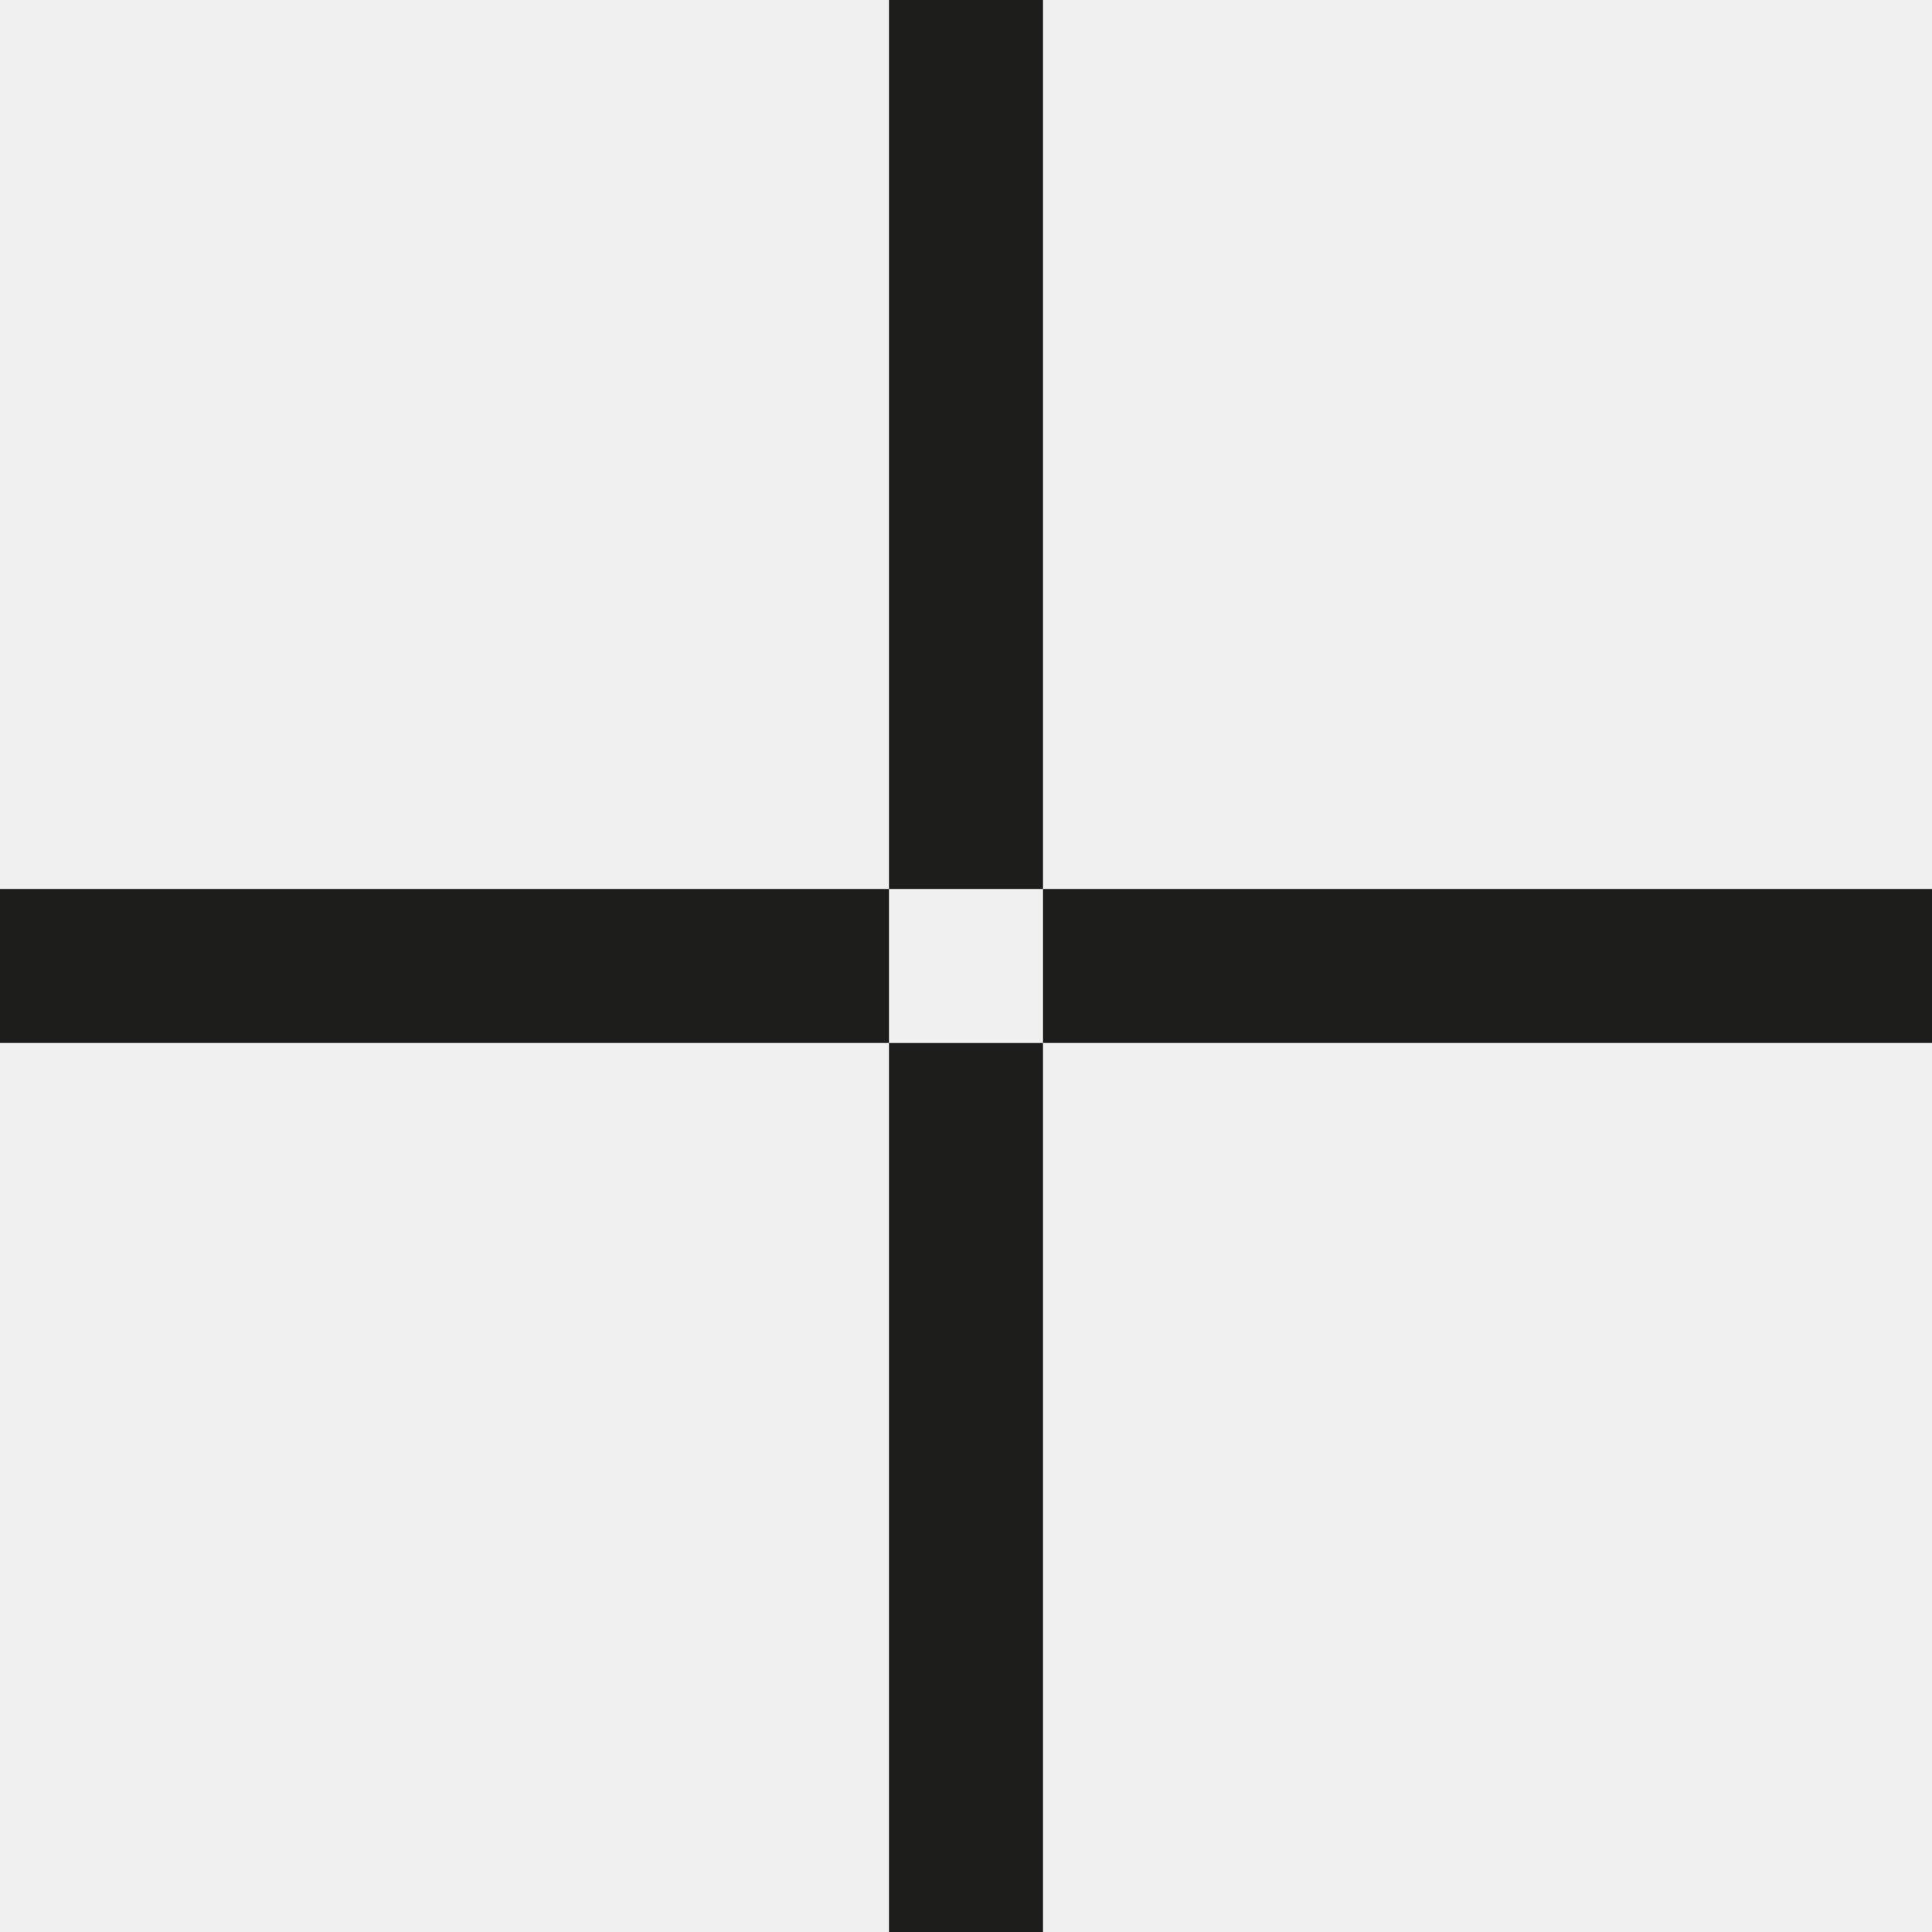
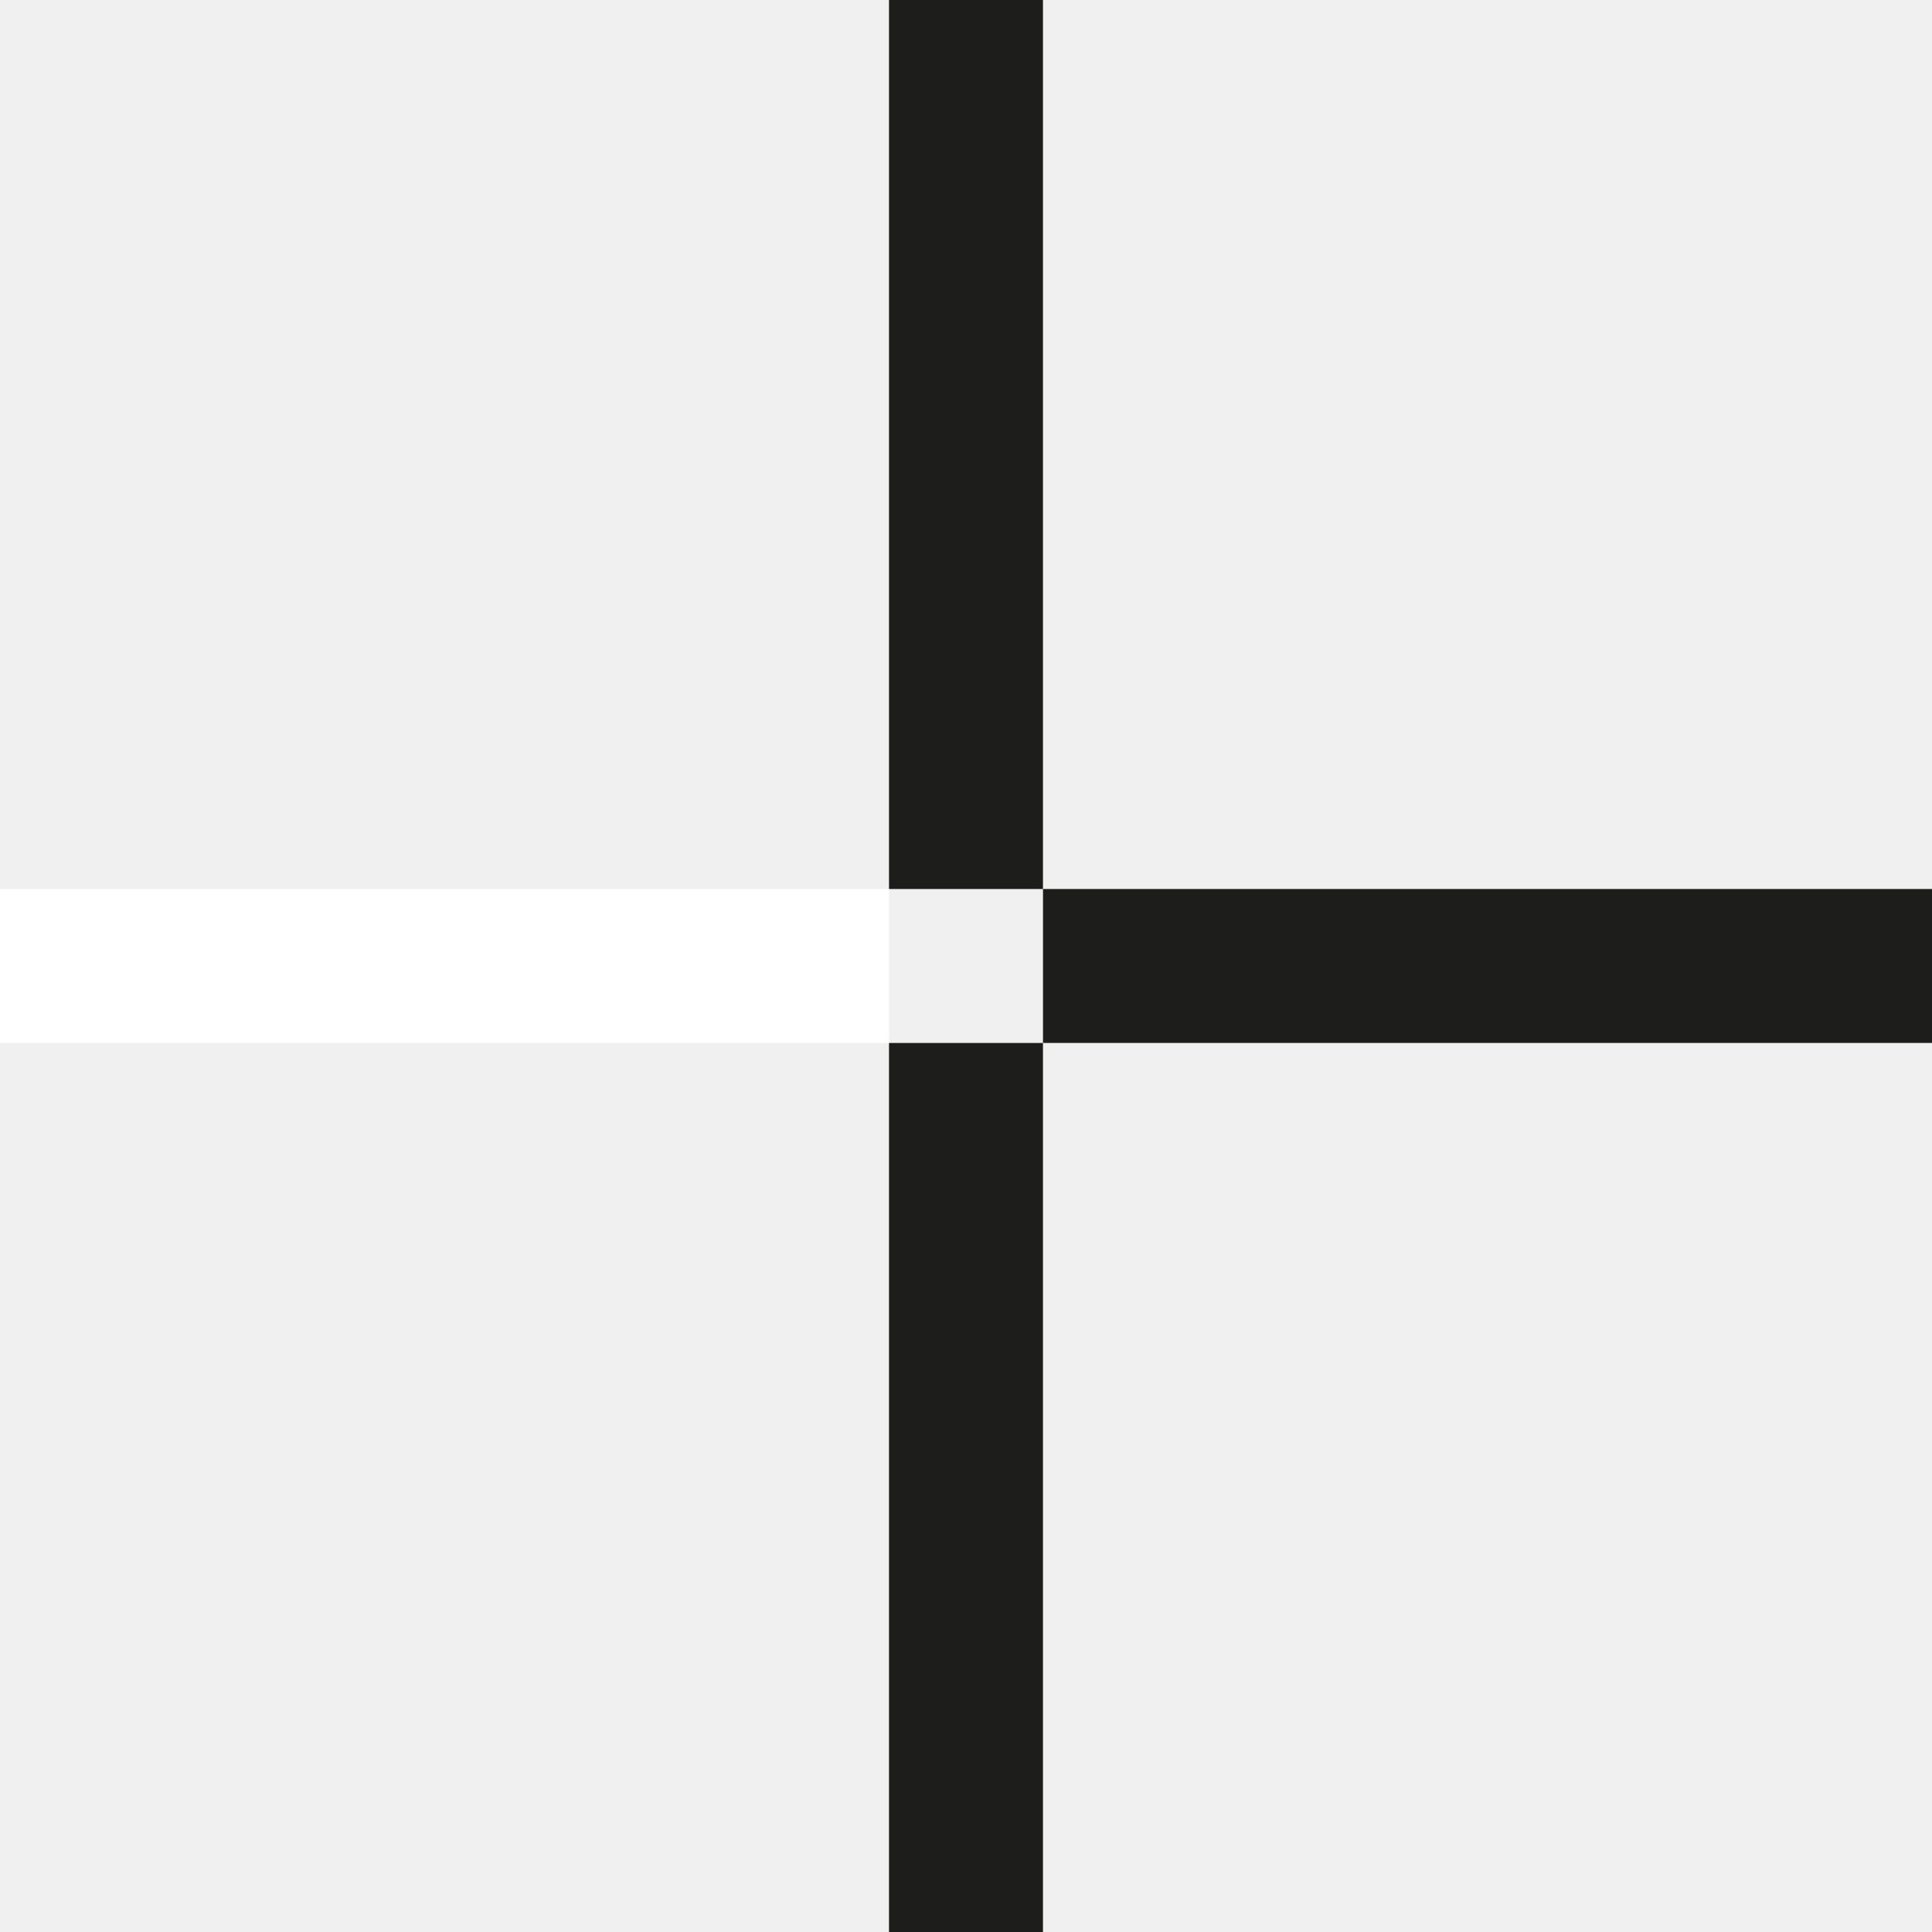
<svg xmlns="http://www.w3.org/2000/svg" width="100" height="100" viewBox="0 0 100 100" fill="none">
  <path d="M100 46.015H53.985V53.983H100V46.015Z" fill="#1D1D1B" />
  <path d="M46.015 46.015H53.984V-1.22931e-05H46.015V46.015Z" fill="#1D1D1B" />
  <path d="M46.015 100H53.984V53.984H46.015V100Z" fill="#1D1D1B" />
-   <path d="M0 53.983H46.015V46.015H0V53.983Z" fill="#1D1D1B" />
+   <path d="M0 53.983H46.015V46.015H0V53.983Z" fill="#fff" />
</svg>
